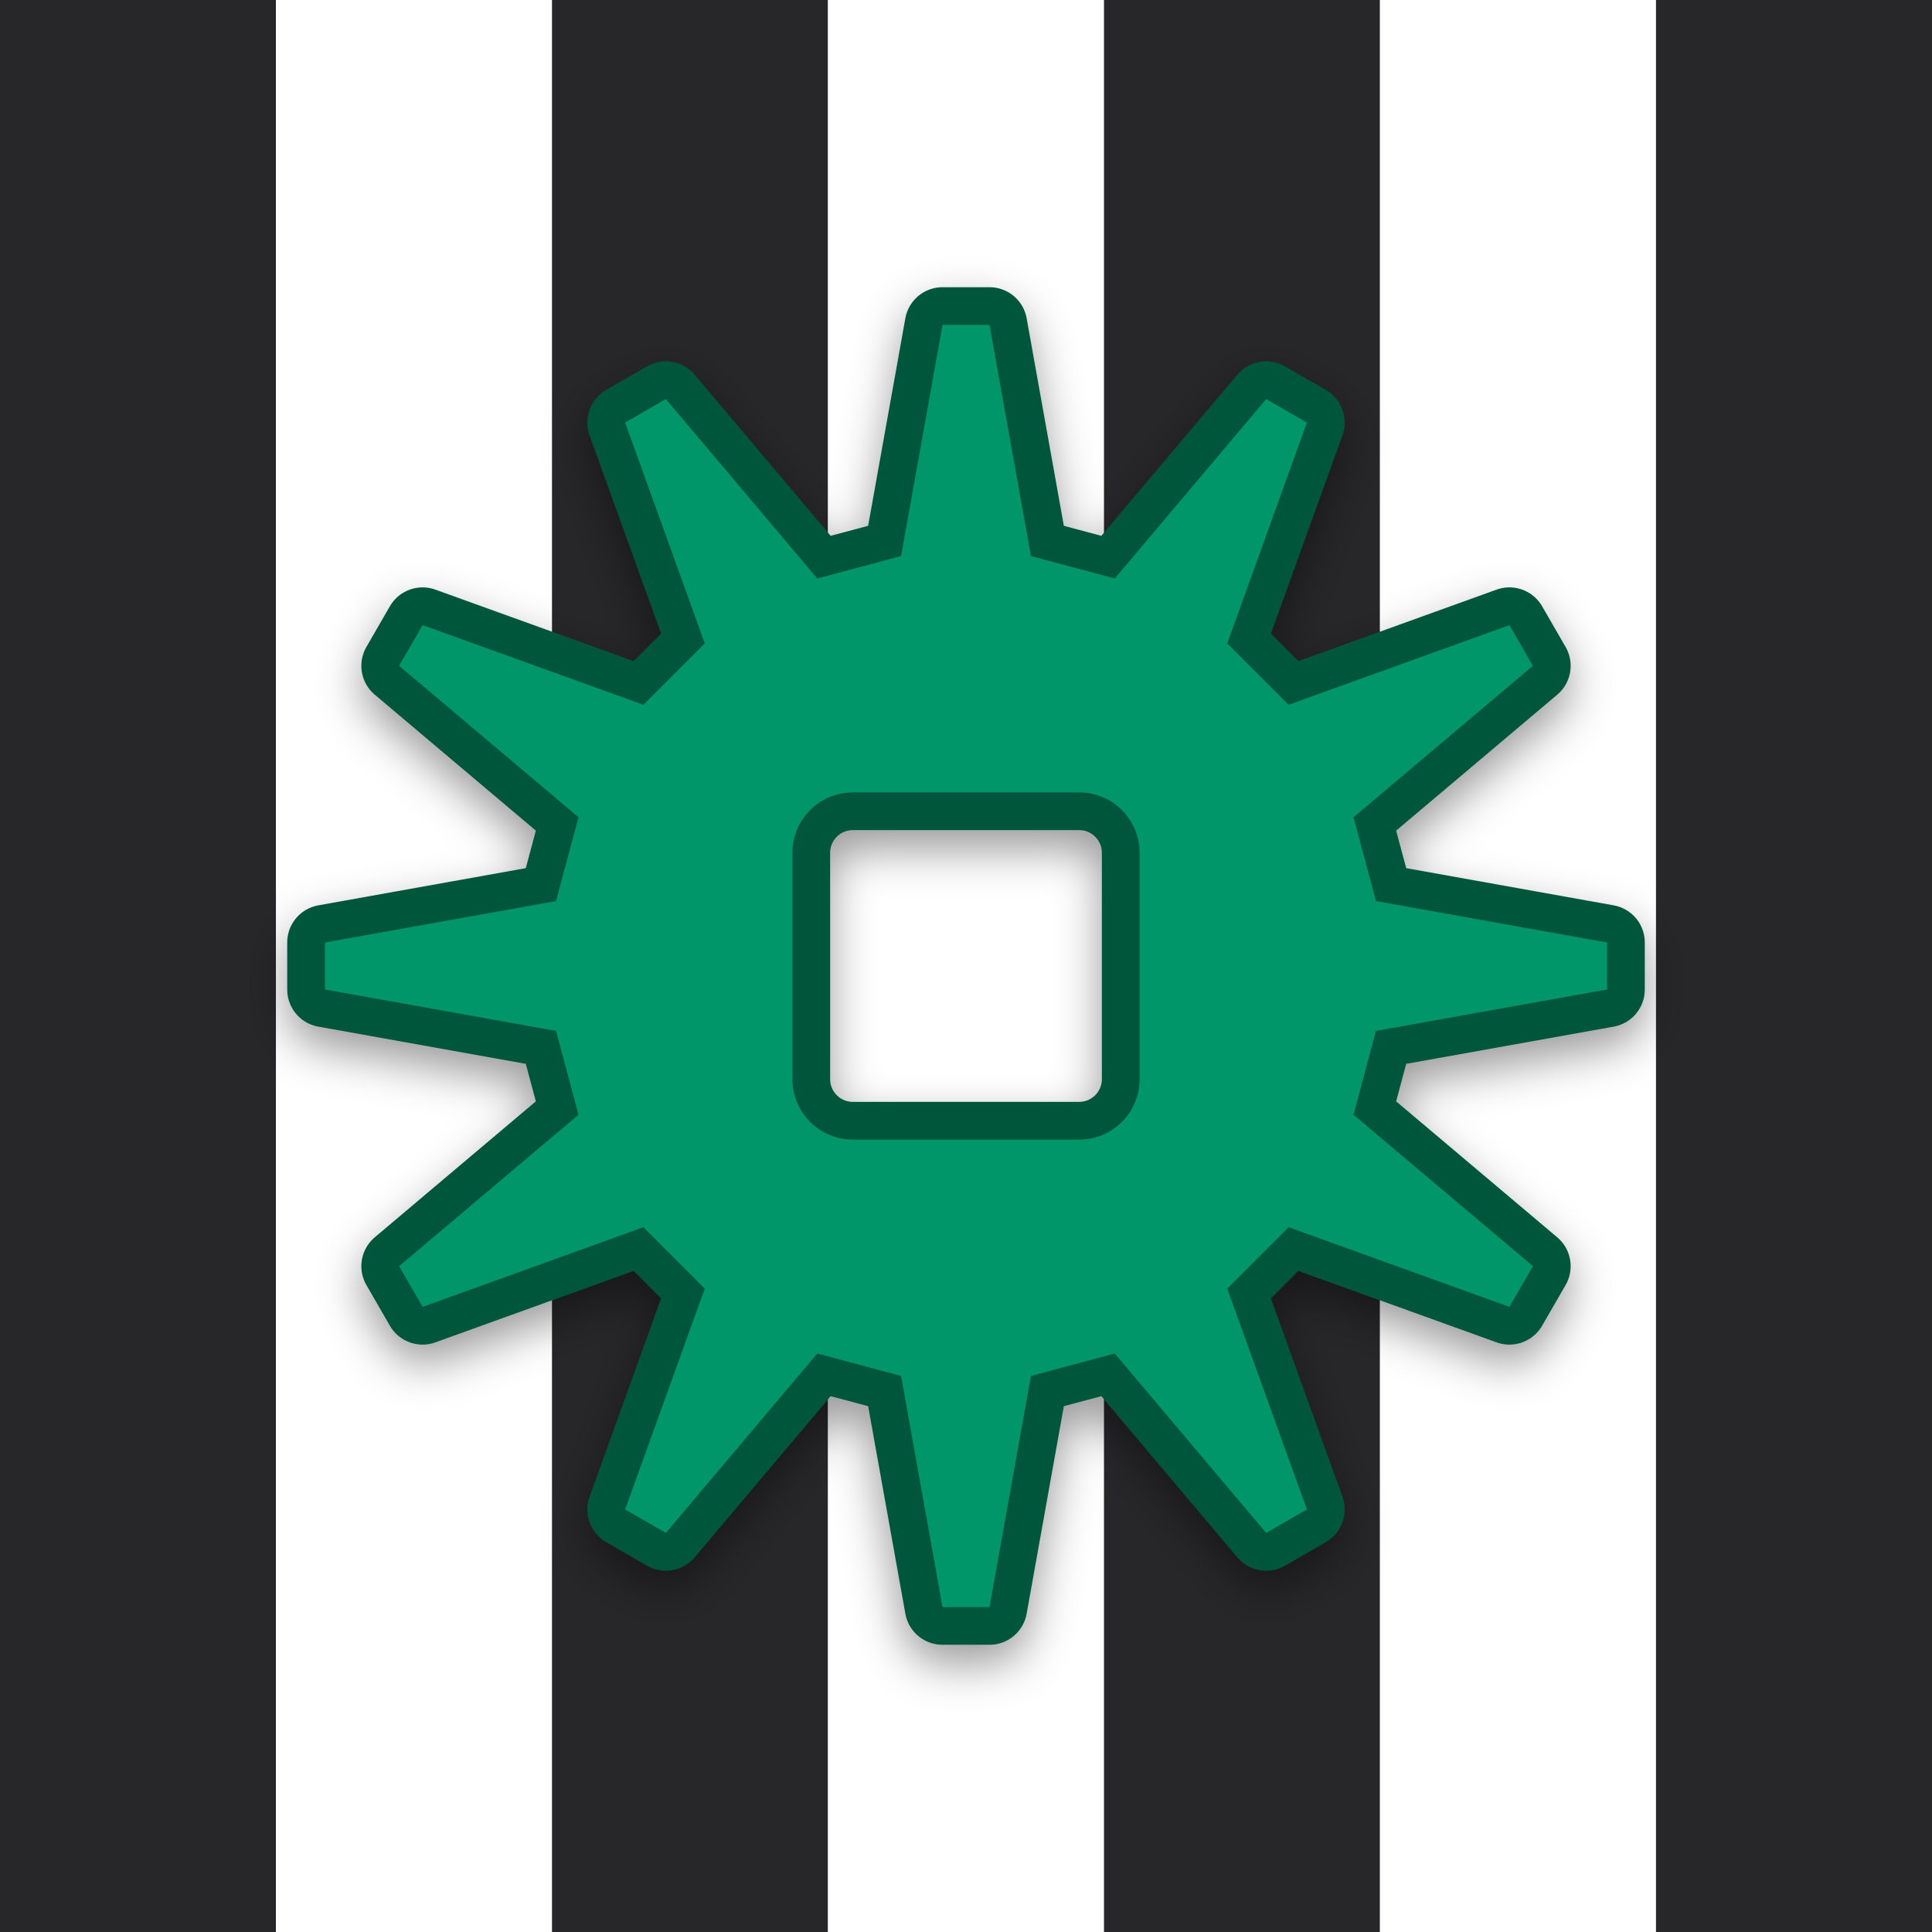
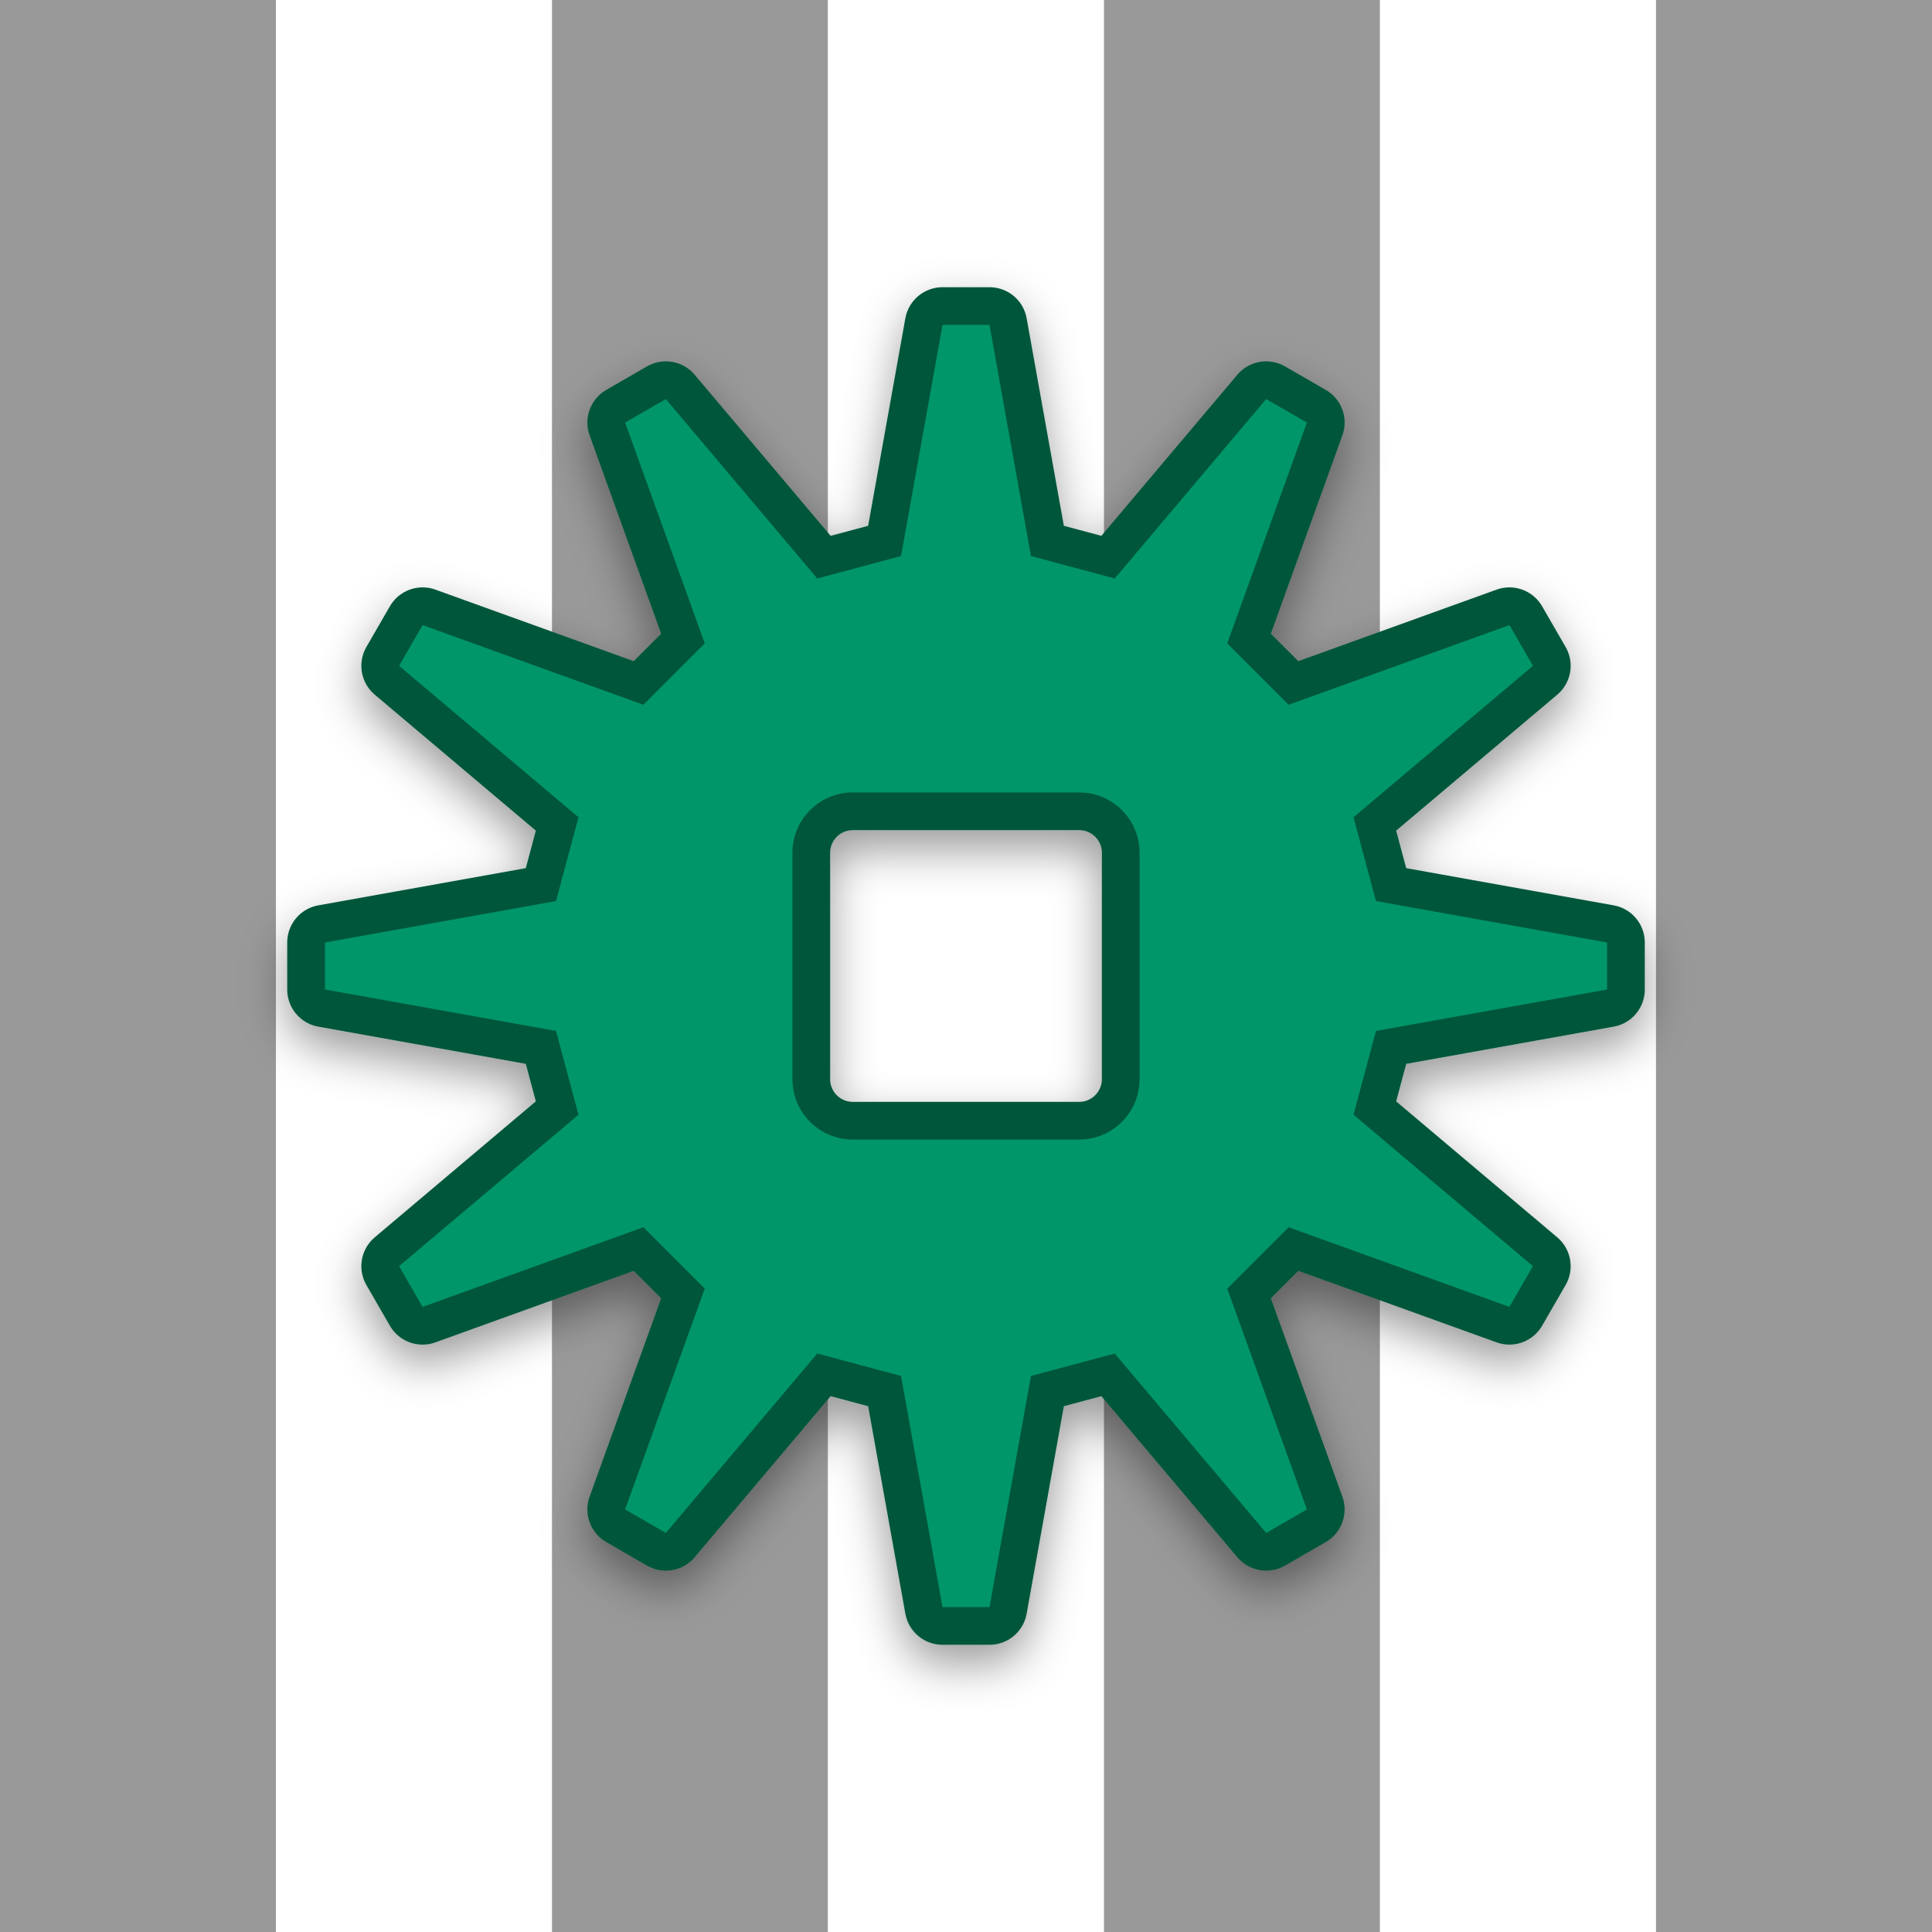
<svg xmlns="http://www.w3.org/2000/svg" width="512" height="512" viewBox="0 0 512 512">
  <defs>
    <filter id="gear-shadow" x="-25%" y="-25%" width="150%" height="150%">
      <feDropShadow dx="0" dy="5" stdDeviation="6" flood-color="#000000" flood-opacity="0.4" />
    </filter>
  </defs>
-   <rect x="0.000" y="0" width="73.143" height="512" fill="#27272a" />
+   <rect x="0.000" y="0" width="73.143" height="512" fill="#999999" />
  <rect x="73.143" y="0" width="73.143" height="512" fill="#ffffff" />
-   <rect x="146.286" y="0" width="73.143" height="512" fill="#27272a" />
+   <rect x="146.286" y="0" width="73.143" height="512" fill="#999999" />
  <rect x="219.429" y="0" width="73.143" height="512" fill="#ffffff" />
-   <rect x="292.571" y="0" width="73.143" height="512" fill="#27272a" />
+   <rect x="292.571" y="0" width="73.143" height="512" fill="#999999" />
  <rect x="365.714" y="0" width="73.143" height="512" fill="#ffffff" />
-   <rect x="438.857" y="0" width="73.143" height="512" fill="#27272a" />
+   <rect x="438.857" y="0" width="73.143" height="512" fill="#999999" />
  <path d="M238.792 147.354 L249.771 86.114 L262.229 86.114 L273.208 147.354 L295.420 153.306 L335.548 105.760 L346.338 111.989 L325.225 170.514 L341.486 186.775 L400.011 165.662 L406.240 176.452 L358.694 216.580 L364.646 238.792 L425.886 249.771 L425.886 262.229 L364.646 273.208 L358.694 295.420 L406.240 335.548 L400.011 346.338 L341.486 325.225 L325.225 341.486 L346.338 400.011 L335.548 406.240 L295.420 358.694 L273.208 364.646 L262.229 425.886 L249.771 425.886 L238.792 364.646 L216.580 358.694 L176.452 406.240 L165.662 400.011 L186.775 341.486 L170.514 325.225 L111.989 346.338 L105.760 335.548 L153.306 295.420 L147.354 273.208 L86.114 262.229 L86.114 249.771 L147.354 238.792 L153.306 216.580 L105.760 176.452 L111.989 165.662 L170.514 186.775 L186.775 170.514 L165.662 111.989 L176.452 105.760 L216.580 153.306 Z M 226 210 L 286 210 A 16 16 0 0 1 302 226 L 302 286 A 16 16 0 0 1 286 302 L 226 302 A 16 16 0 0 1 210 286 L 210 226 A 16 16 0 0 1 226 210 Z" fill="#00563a" stroke="#00563a" stroke-width="20" stroke-linejoin="round" fill-rule="evenodd" filter="url(#gear-shadow)" />
  <path d="M238.792 147.354 L249.771 86.114 L262.229 86.114 L273.208 147.354 L295.420 153.306 L335.548 105.760 L346.338 111.989 L325.225 170.514 L341.486 186.775 L400.011 165.662 L406.240 176.452 L358.694 216.580 L364.646 238.792 L425.886 249.771 L425.886 262.229 L364.646 273.208 L358.694 295.420 L406.240 335.548 L400.011 346.338 L341.486 325.225 L325.225 341.486 L346.338 400.011 L335.548 406.240 L295.420 358.694 L273.208 364.646 L262.229 425.886 L249.771 425.886 L238.792 364.646 L216.580 358.694 L176.452 406.240 L165.662 400.011 L186.775 341.486 L170.514 325.225 L111.989 346.338 L105.760 335.548 L153.306 295.420 L147.354 273.208 L86.114 262.229 L86.114 249.771 L147.354 238.792 L153.306 216.580 L105.760 176.452 L111.989 165.662 L170.514 186.775 L186.775 170.514 L165.662 111.989 L176.452 105.760 L216.580 153.306 Z M 226 210 L 286 210 A 16 16 0 0 1 302 226 L 302 286 A 16 16 0 0 1 286 302 L 226 302 A 16 16 0 0 1 210 286 L 210 226 A 16 16 0 0 1 226 210 Z" fill="#009669" fill-rule="evenodd" fill-opacity="1" />
</svg>
